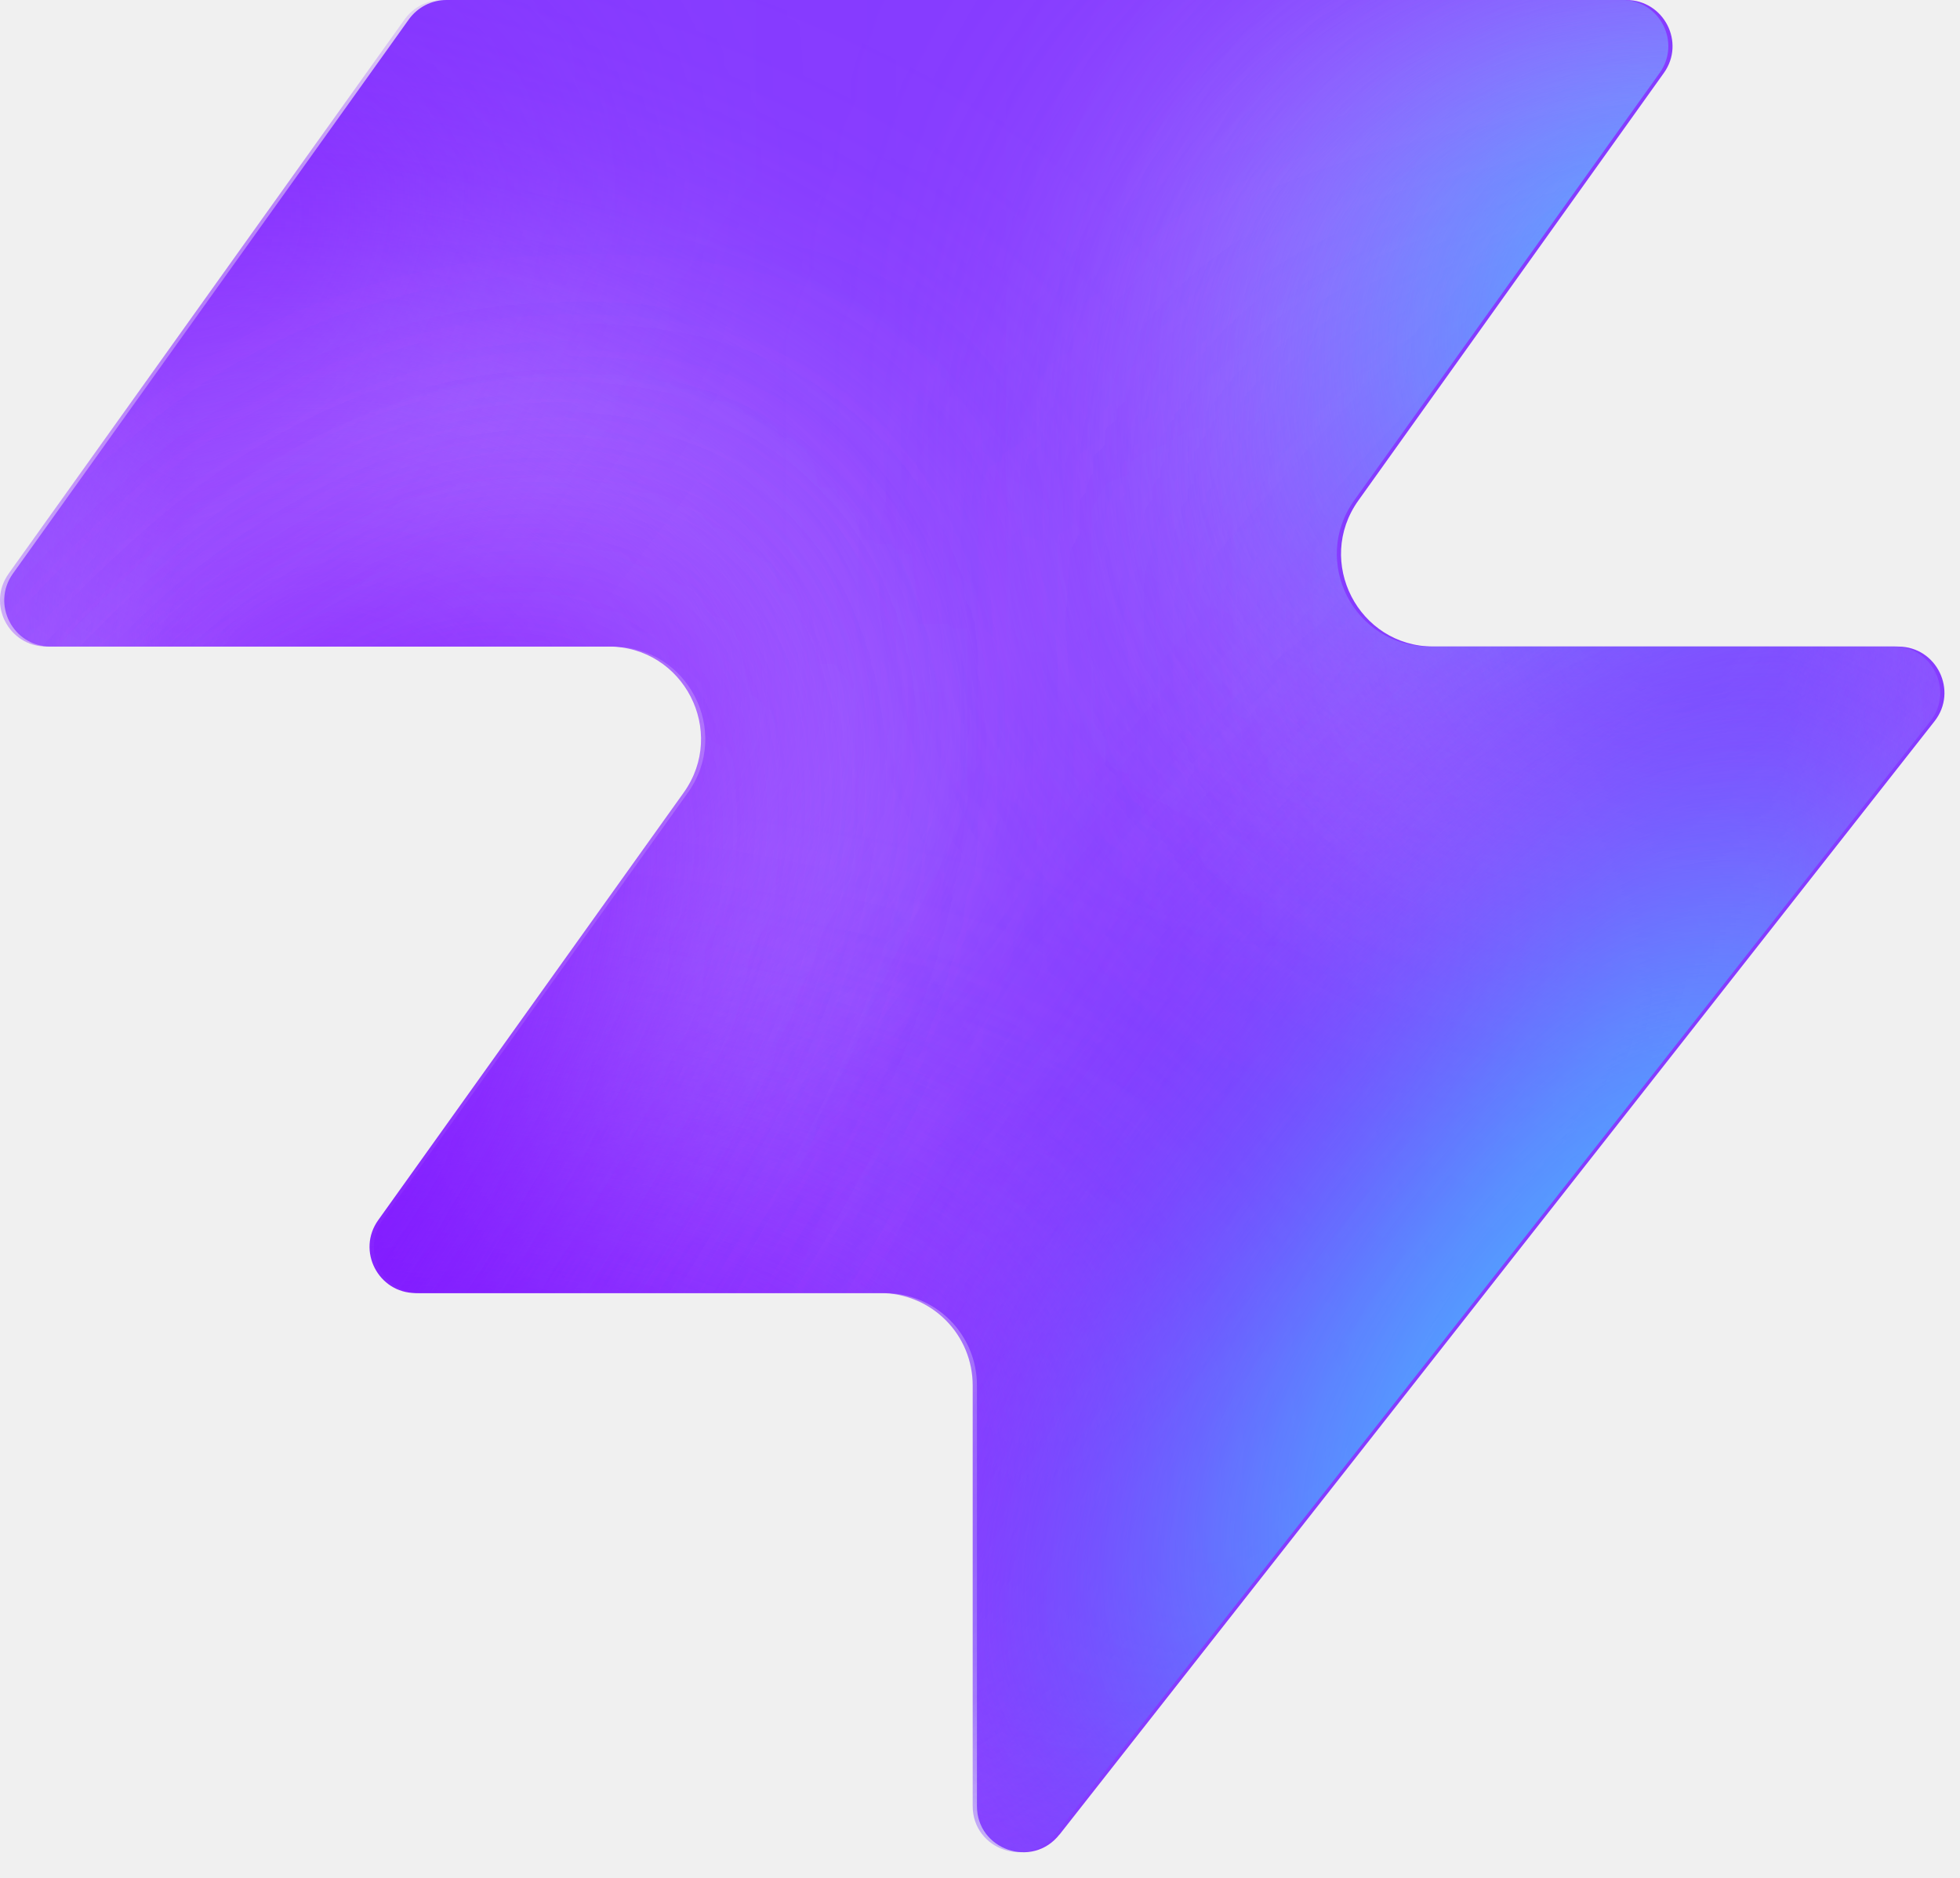
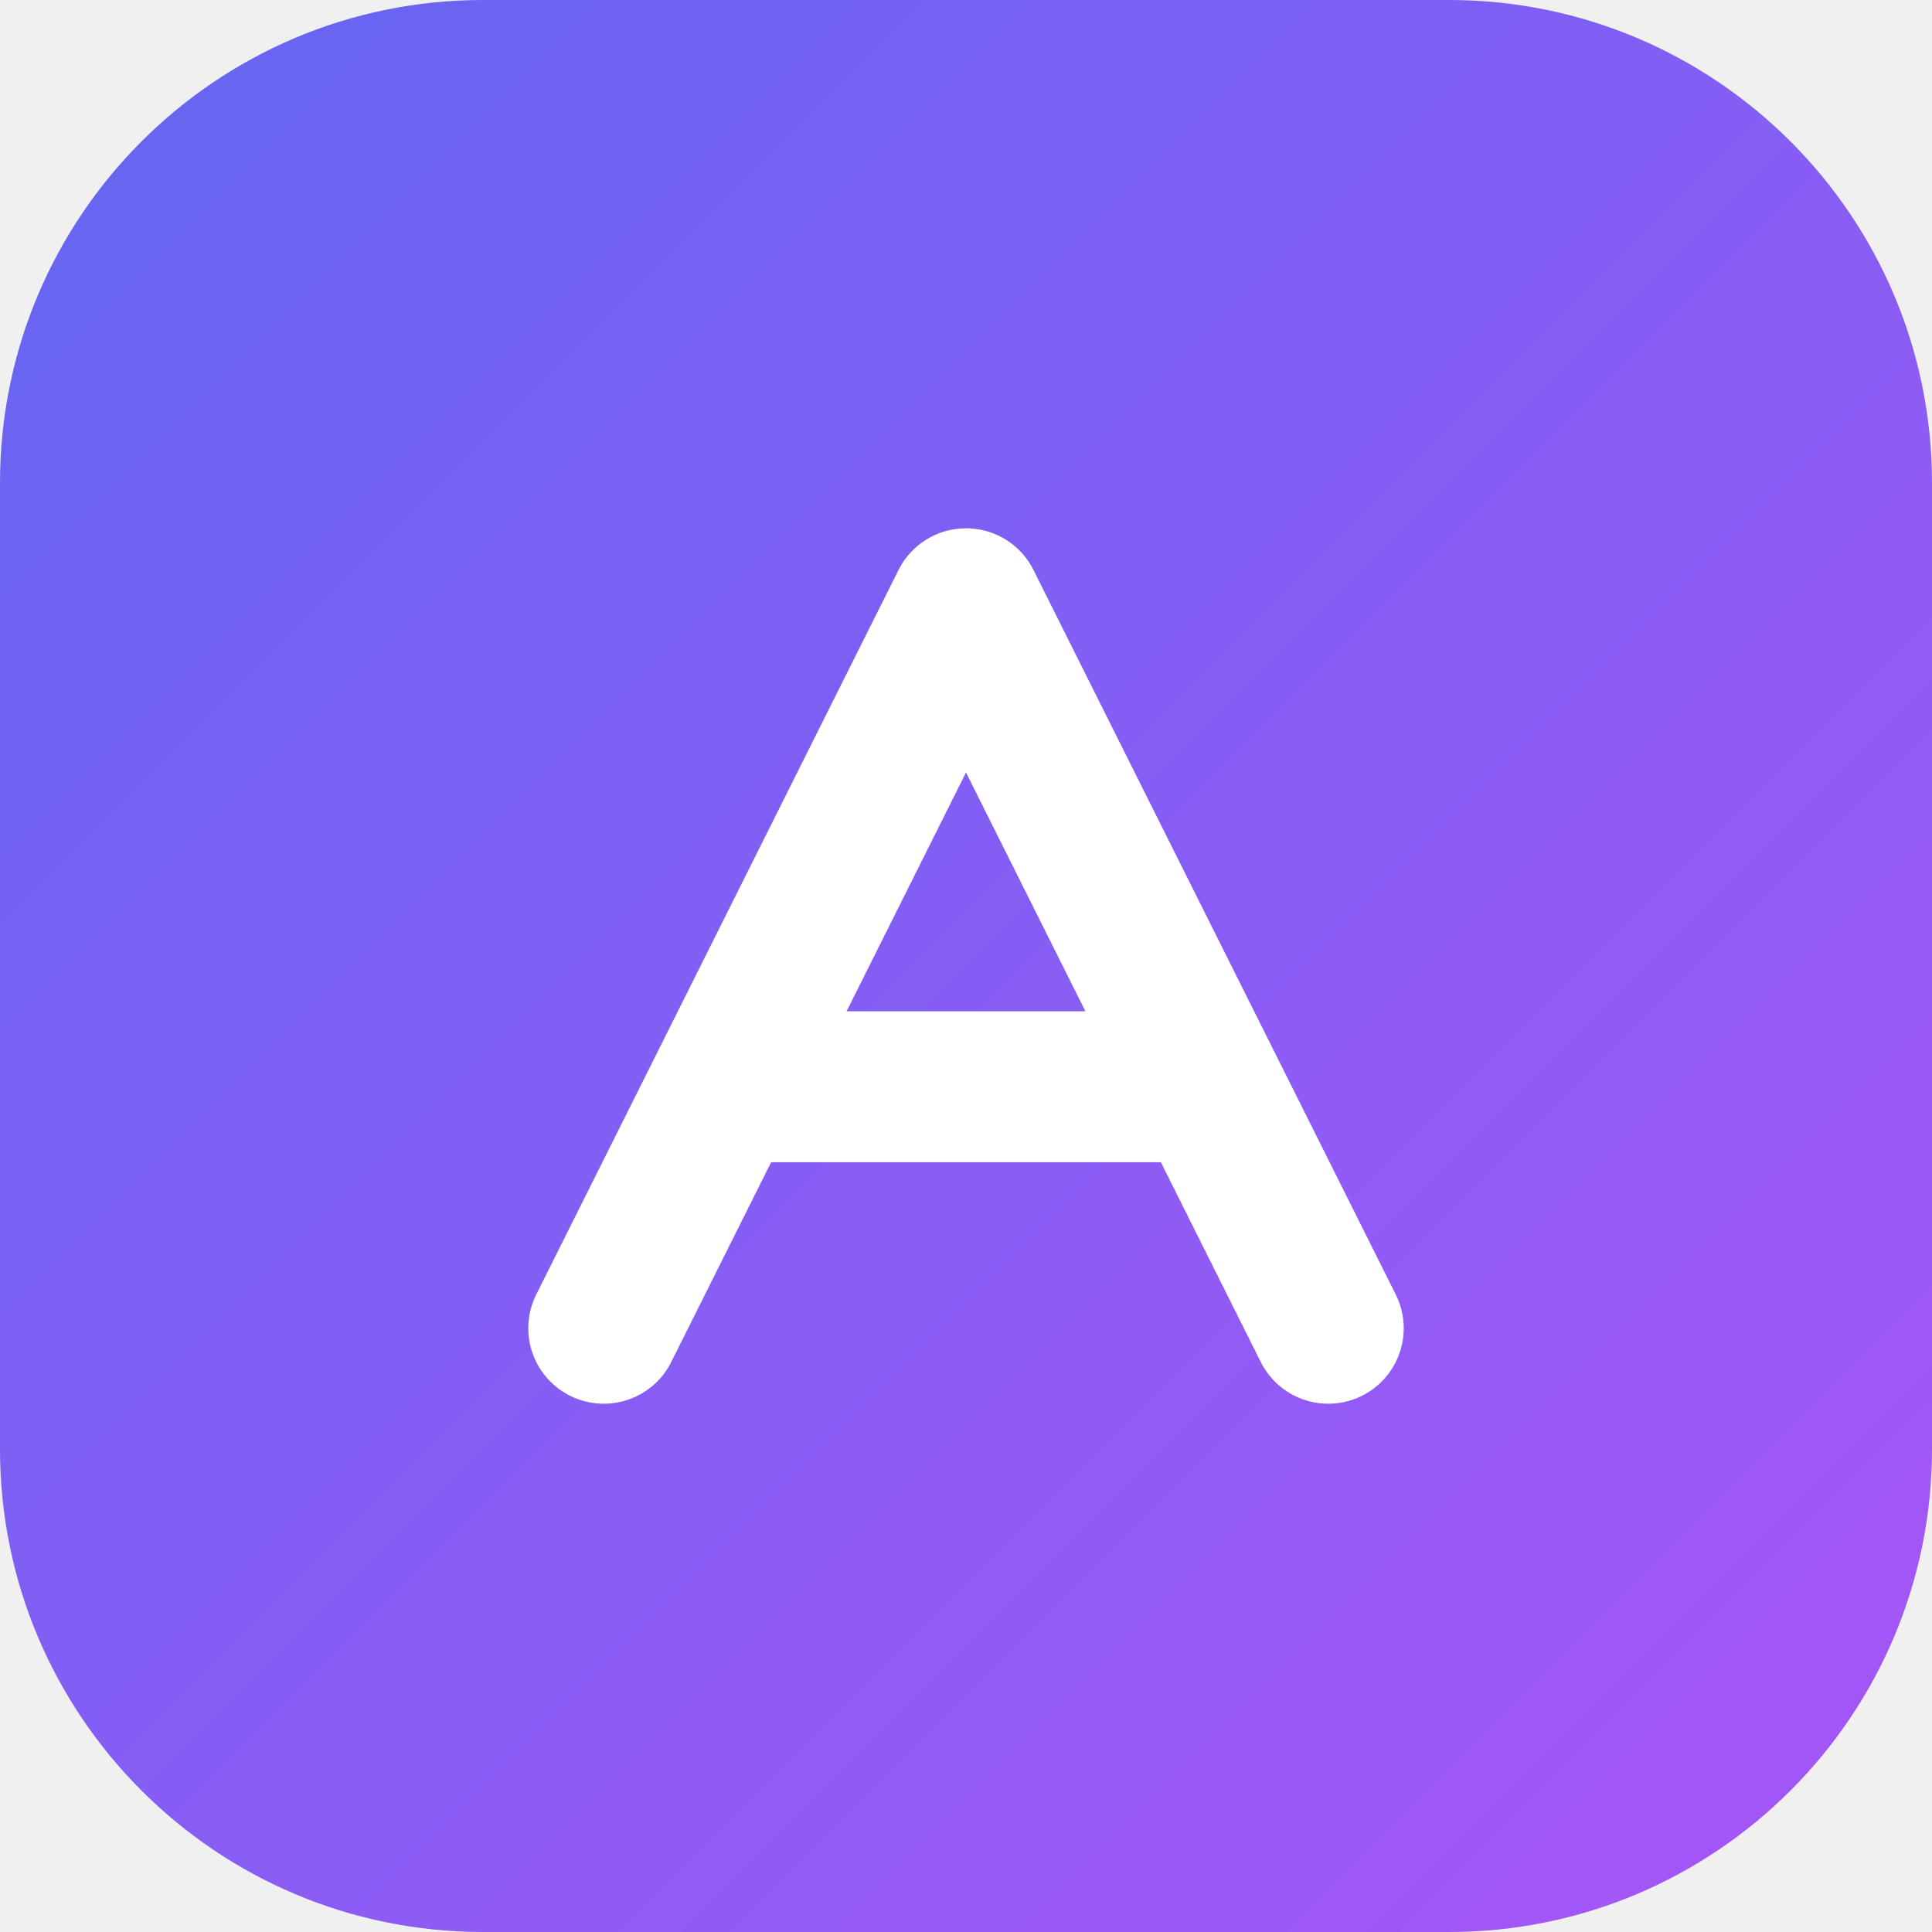
- <svg xmlns="http://www.w3.org/2000/svg" width="48" height="46" fill="none" viewBox="0 0 48 46">
-   <path fill="#863bff" d="M25.946 44.938c-.664.845-2.021.375-2.021-.698V33.937a2.26 2.26 0 0 0-2.262-2.262H10.287c-.92 0-1.456-1.04-.92-1.788l7.48-10.471c1.07-1.497 0-3.578-1.842-3.578H1.237c-.92 0-1.456-1.04-.92-1.788L10.013.474c.214-.297.556-.474.92-.474h28.894c.92 0 1.456 1.04.92 1.788l-7.48 10.471c-1.07 1.498 0 3.579 1.842 3.579h11.377c.943 0 1.473 1.088.89 1.83L25.947 44.94z" style="fill:#863bff;fill:color(display-p3 .525 .23 1);fill-opacity:1" />
-   <mask id="a" width="48" height="46" x="0" y="0" maskUnits="userSpaceOnUse" style="mask-type:alpha">
-     <path fill="#000" d="M25.842 44.938c-.664.844-2.021.375-2.021-.698V33.937a2.26 2.26 0 0 0-2.262-2.262H10.183c-.92 0-1.456-1.04-.92-1.788l7.48-10.471c1.07-1.498 0-3.579-1.842-3.579H1.133c-.92 0-1.456-1.04-.92-1.787L9.91.473c.214-.297.556-.474.92-.474h28.894c.92 0 1.456 1.04.92 1.788l-7.48 10.471c-1.07 1.498 0 3.578 1.842 3.578h11.377c.943 0 1.473 1.088.89 1.832L25.843 44.94z" style="fill:#000;fill-opacity:1" />
-   </mask>
-   <g mask="url(#a)">
-     <g filter="url(#b)">
-       <ellipse cx="5.508" cy="14.704" fill="#ede6ff" rx="5.508" ry="14.704" style="fill:#ede6ff;fill:color(display-p3 .927 .903 1);fill-opacity:1" transform="matrix(.00324 1 1 -.00324 -4.47 31.516)" />
-     </g>
-     <g filter="url(#c)">
-       <ellipse cx="10.399" cy="29.851" fill="#ede6ff" rx="10.399" ry="29.851" style="fill:#ede6ff;fill:color(display-p3 .927 .903 1);fill-opacity:1" transform="matrix(.00324 1 1 -.00324 -39.328 7.883)" />
-     </g>
-     <g filter="url(#d)">
-       <ellipse cx="5.508" cy="30.487" fill="#7e14ff" rx="5.508" ry="30.487" style="fill:#7e14ff;fill:color(display-p3 .492 .077 1);fill-opacity:1" transform="rotate(89.814 -25.913 -14.639)scale(1 -1)" />
-     </g>
-     <g filter="url(#e)">
-       <ellipse cx="5.508" cy="30.599" fill="#7e14ff" rx="5.508" ry="30.599" style="fill:#7e14ff;fill:color(display-p3 .492 .077 1);fill-opacity:1" transform="rotate(89.814 -32.644 -3.334)scale(1 -1)" />
-     </g>
-     <g filter="url(#f)">
-       <ellipse cx="5.508" cy="30.599" fill="#7e14ff" rx="5.508" ry="30.599" style="fill:#7e14ff;fill:color(display-p3 .492 .077 1);fill-opacity:1" transform="matrix(.00324 1 1 -.00324 -34.34 30.47)" />
-     </g>
-     <g filter="url(#g)">
-       <ellipse cx="14.072" cy="22.078" fill="#ede6ff" rx="14.072" ry="22.078" style="fill:#ede6ff;fill:color(display-p3 .927 .903 1);fill-opacity:1" transform="rotate(93.35 24.506 48.493)scale(-1 1)" />
-     </g>
-     <g filter="url(#h)">
-       <ellipse cx="3.47" cy="21.501" fill="#7e14ff" rx="3.47" ry="21.501" style="fill:#7e14ff;fill:color(display-p3 .492 .077 1);fill-opacity:1" transform="rotate(89.009 28.708 47.59)scale(-1 1)" />
-     </g>
-     <g filter="url(#i)">
-       <ellipse cx="3.47" cy="21.501" fill="#7e14ff" rx="3.47" ry="21.501" style="fill:#7e14ff;fill:color(display-p3 .492 .077 1);fill-opacity:1" transform="rotate(89.009 28.708 47.59)scale(-1 1)" />
-     </g>
-     <g filter="url(#j)">
-       <ellipse cx=".387" cy="8.972" fill="#7e14ff" rx="4.407" ry="29.108" style="fill:#7e14ff;fill:color(display-p3 .492 .077 1);fill-opacity:1" transform="rotate(39.51 .387 8.972)" />
-     </g>
-     <g filter="url(#k)">
-       <ellipse cx="47.523" cy="-6.092" fill="#7e14ff" rx="4.407" ry="29.108" style="fill:#7e14ff;fill:color(display-p3 .492 .077 1);fill-opacity:1" transform="rotate(37.892 47.523 -6.092)" />
-     </g>
-     <g filter="url(#l)">
-       <ellipse cx="41.412" cy="6.333" fill="#47bfff" rx="5.971" ry="9.665" style="fill:#47bfff;fill:color(display-p3 .28 .748 1);fill-opacity:1" transform="rotate(37.892 41.412 6.333)" />
-     </g>
-     <g filter="url(#m)">
-       <ellipse cx="-1.879" cy="38.332" fill="#7e14ff" rx="4.407" ry="29.108" style="fill:#7e14ff;fill:color(display-p3 .492 .077 1);fill-opacity:1" transform="rotate(37.892 -1.88 38.332)" />
-     </g>
-     <g filter="url(#n)">
-       <ellipse cx="-1.879" cy="38.332" fill="#7e14ff" rx="4.407" ry="29.108" style="fill:#7e14ff;fill:color(display-p3 .492 .077 1);fill-opacity:1" transform="rotate(37.892 -1.88 38.332)" />
-     </g>
-     <g filter="url(#o)">
-       <ellipse cx="35.651" cy="29.907" fill="#7e14ff" rx="4.407" ry="29.108" style="fill:#7e14ff;fill:color(display-p3 .492 .077 1);fill-opacity:1" transform="rotate(37.892 35.651 29.907)" />
-     </g>
-     <g filter="url(#p)">
-       <ellipse cx="38.418" cy="32.4" fill="#47bfff" rx="5.971" ry="15.297" style="fill:#47bfff;fill:color(display-p3 .28 .748 1);fill-opacity:1" transform="rotate(37.892 38.418 32.4)" />
-     </g>
-   </g>
+ <svg xmlns="http://www.w3.org/2000/svg" viewBox="0 0 32 32" fill="none">
+   <rect width="32" height="32" rx="8" fill="url(#grad)" />
+   <path d="M10 22L16 10L22 22" stroke="white" stroke-width="2.5" stroke-linecap="round" stroke-linejoin="round" />
+   <path d="M12.5 18H19.5" stroke="white" stroke-width="2.5" stroke-linecap="round" />
  <defs>
-     <filter id="b" width="60.045" height="41.654" x="-19.77" y="16.149" color-interpolation-filters="sRGB" filterUnits="userSpaceOnUse">
-       <feFlood flood-opacity="0" result="BackgroundImageFix" />
-       <feBlend in="SourceGraphic" in2="BackgroundImageFix" result="shape" />
-       <feGaussianBlur result="effect1_foregroundBlur_2002_17158" stdDeviation="7.659" />
-     </filter>
-     <filter id="c" width="90.34" height="51.437" x="-54.613" y="-7.533" color-interpolation-filters="sRGB" filterUnits="userSpaceOnUse">
-       <feFlood flood-opacity="0" result="BackgroundImageFix" />
-       <feBlend in="SourceGraphic" in2="BackgroundImageFix" result="shape" />
-       <feGaussianBlur result="effect1_foregroundBlur_2002_17158" stdDeviation="7.659" />
-     </filter>
-     <filter id="d" width="79.355" height="29.4" x="-49.64" y="2.03" color-interpolation-filters="sRGB" filterUnits="userSpaceOnUse">
-       <feFlood flood-opacity="0" result="BackgroundImageFix" />
-       <feBlend in="SourceGraphic" in2="BackgroundImageFix" result="shape" />
-       <feGaussianBlur result="effect1_foregroundBlur_2002_17158" stdDeviation="4.596" />
-     </filter>
-     <filter id="e" width="79.579" height="29.4" x="-45.045" y="20.029" color-interpolation-filters="sRGB" filterUnits="userSpaceOnUse">
-       <feFlood flood-opacity="0" result="BackgroundImageFix" />
-       <feBlend in="SourceGraphic" in2="BackgroundImageFix" result="shape" />
-       <feGaussianBlur result="effect1_foregroundBlur_2002_17158" stdDeviation="4.596" />
-     </filter>
-     <filter id="f" width="79.579" height="29.4" x="-43.513" y="21.178" color-interpolation-filters="sRGB" filterUnits="userSpaceOnUse">
-       <feFlood flood-opacity="0" result="BackgroundImageFix" />
-       <feBlend in="SourceGraphic" in2="BackgroundImageFix" result="shape" />
-       <feGaussianBlur result="effect1_foregroundBlur_2002_17158" stdDeviation="4.596" />
-     </filter>
-     <filter id="g" width="74.749" height="58.852" x="15.756" y="-17.901" color-interpolation-filters="sRGB" filterUnits="userSpaceOnUse">
-       <feFlood flood-opacity="0" result="BackgroundImageFix" />
-       <feBlend in="SourceGraphic" in2="BackgroundImageFix" result="shape" />
-       <feGaussianBlur result="effect1_foregroundBlur_2002_17158" stdDeviation="7.659" />
-     </filter>
-     <filter id="h" width="61.377" height="25.362" x="23.548" y="2.284" color-interpolation-filters="sRGB" filterUnits="userSpaceOnUse">
-       <feFlood flood-opacity="0" result="BackgroundImageFix" />
-       <feBlend in="SourceGraphic" in2="BackgroundImageFix" result="shape" />
-       <feGaussianBlur result="effect1_foregroundBlur_2002_17158" stdDeviation="4.596" />
-     </filter>
-     <filter id="i" width="61.377" height="25.362" x="23.548" y="2.284" color-interpolation-filters="sRGB" filterUnits="userSpaceOnUse">
-       <feFlood flood-opacity="0" result="BackgroundImageFix" />
-       <feBlend in="SourceGraphic" in2="BackgroundImageFix" result="shape" />
-       <feGaussianBlur result="effect1_foregroundBlur_2002_17158" stdDeviation="4.596" />
-     </filter>
-     <filter id="j" width="56.045" height="63.649" x="-27.636" y="-22.853" color-interpolation-filters="sRGB" filterUnits="userSpaceOnUse">
-       <feFlood flood-opacity="0" result="BackgroundImageFix" />
-       <feBlend in="SourceGraphic" in2="BackgroundImageFix" result="shape" />
-       <feGaussianBlur result="effect1_foregroundBlur_2002_17158" stdDeviation="4.596" />
-     </filter>
-     <filter id="k" width="54.814" height="64.646" x="20.116" y="-38.415" color-interpolation-filters="sRGB" filterUnits="userSpaceOnUse">
-       <feFlood flood-opacity="0" result="BackgroundImageFix" />
-       <feBlend in="SourceGraphic" in2="BackgroundImageFix" result="shape" />
-       <feGaussianBlur result="effect1_foregroundBlur_2002_17158" stdDeviation="4.596" />
-     </filter>
-     <filter id="l" width="33.541" height="35.313" x="24.641" y="-11.323" color-interpolation-filters="sRGB" filterUnits="userSpaceOnUse">
-       <feFlood flood-opacity="0" result="BackgroundImageFix" />
-       <feBlend in="SourceGraphic" in2="BackgroundImageFix" result="shape" />
-       <feGaussianBlur result="effect1_foregroundBlur_2002_17158" stdDeviation="4.596" />
-     </filter>
-     <filter id="m" width="54.814" height="64.646" x="-29.286" y="6.009" color-interpolation-filters="sRGB" filterUnits="userSpaceOnUse">
-       <feFlood flood-opacity="0" result="BackgroundImageFix" />
-       <feBlend in="SourceGraphic" in2="BackgroundImageFix" result="shape" />
-       <feGaussianBlur result="effect1_foregroundBlur_2002_17158" stdDeviation="4.596" />
-     </filter>
-     <filter id="n" width="54.814" height="64.646" x="-29.286" y="6.009" color-interpolation-filters="sRGB" filterUnits="userSpaceOnUse">
-       <feFlood flood-opacity="0" result="BackgroundImageFix" />
-       <feBlend in="SourceGraphic" in2="BackgroundImageFix" result="shape" />
-       <feGaussianBlur result="effect1_foregroundBlur_2002_17158" stdDeviation="4.596" />
-     </filter>
-     <filter id="o" width="54.814" height="64.646" x="8.244" y="-2.416" color-interpolation-filters="sRGB" filterUnits="userSpaceOnUse">
-       <feFlood flood-opacity="0" result="BackgroundImageFix" />
-       <feBlend in="SourceGraphic" in2="BackgroundImageFix" result="shape" />
-       <feGaussianBlur result="effect1_foregroundBlur_2002_17158" stdDeviation="4.596" />
-     </filter>
-     <filter id="p" width="39.409" height="43.623" x="18.713" y="10.588" color-interpolation-filters="sRGB" filterUnits="userSpaceOnUse">
-       <feFlood flood-opacity="0" result="BackgroundImageFix" />
-       <feBlend in="SourceGraphic" in2="BackgroundImageFix" result="shape" />
-       <feGaussianBlur result="effect1_foregroundBlur_2002_17158" stdDeviation="4.596" />
-     </filter>
+     <linearGradient id="grad" x1="0" y1="0" x2="32" y2="32" gradientUnits="userSpaceOnUse">
+       <stop stop-color="#6366f1" />
+       <stop offset="1" stop-color="#a855f7" />
+     </linearGradient>
  </defs>
</svg>
